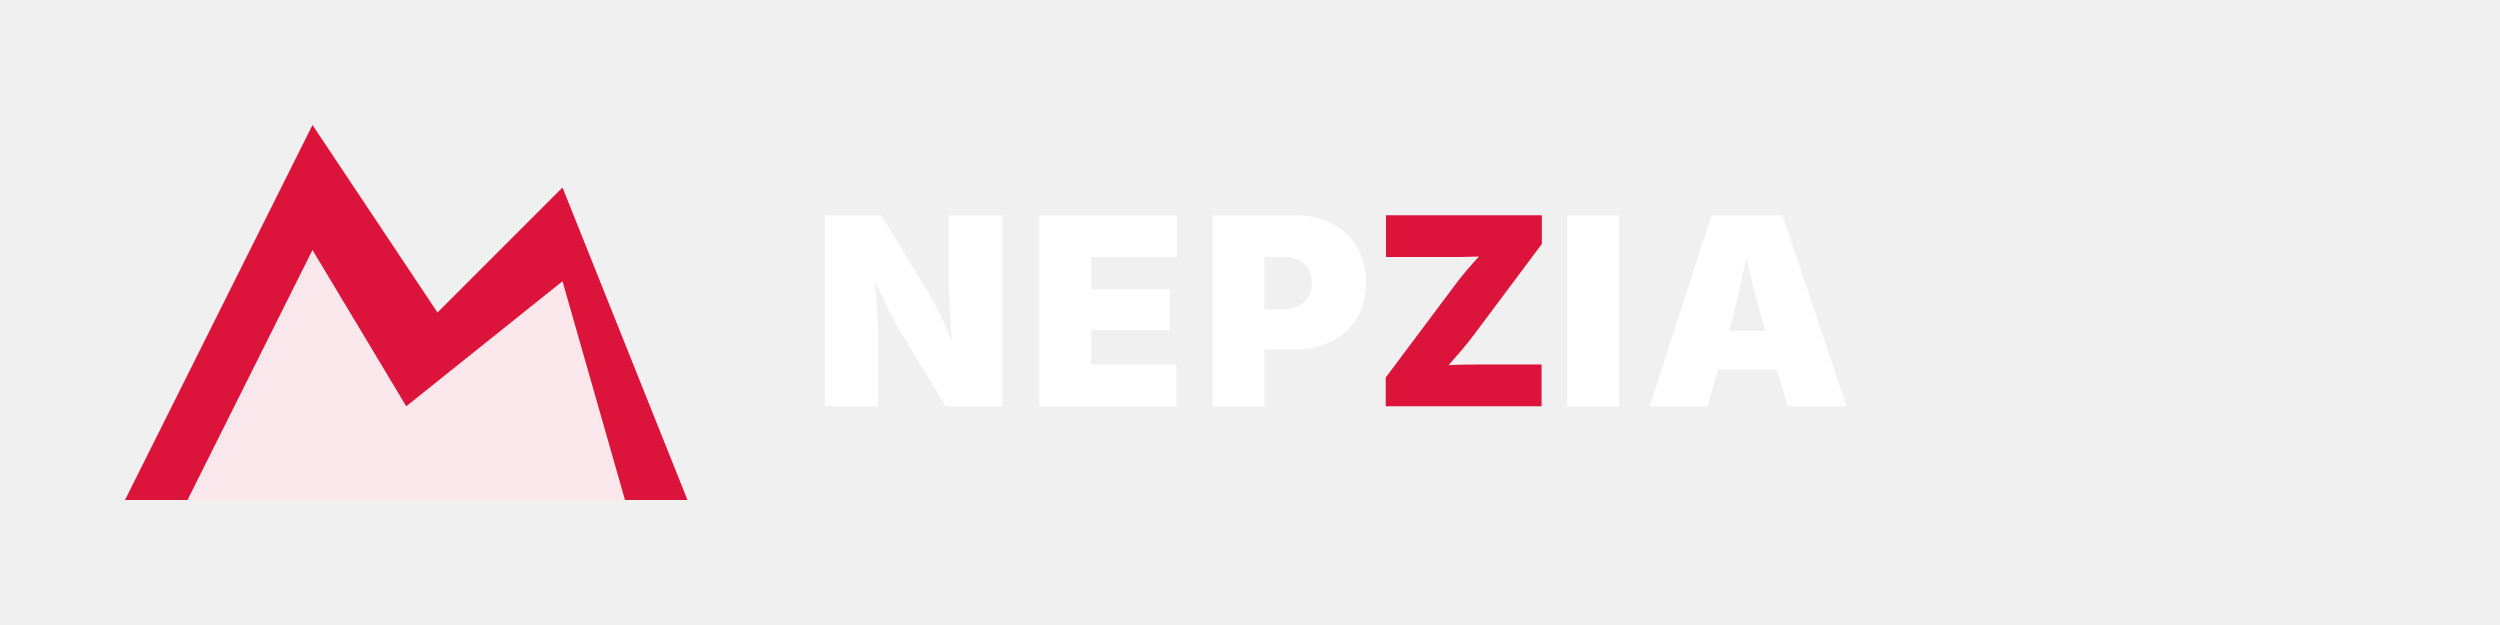
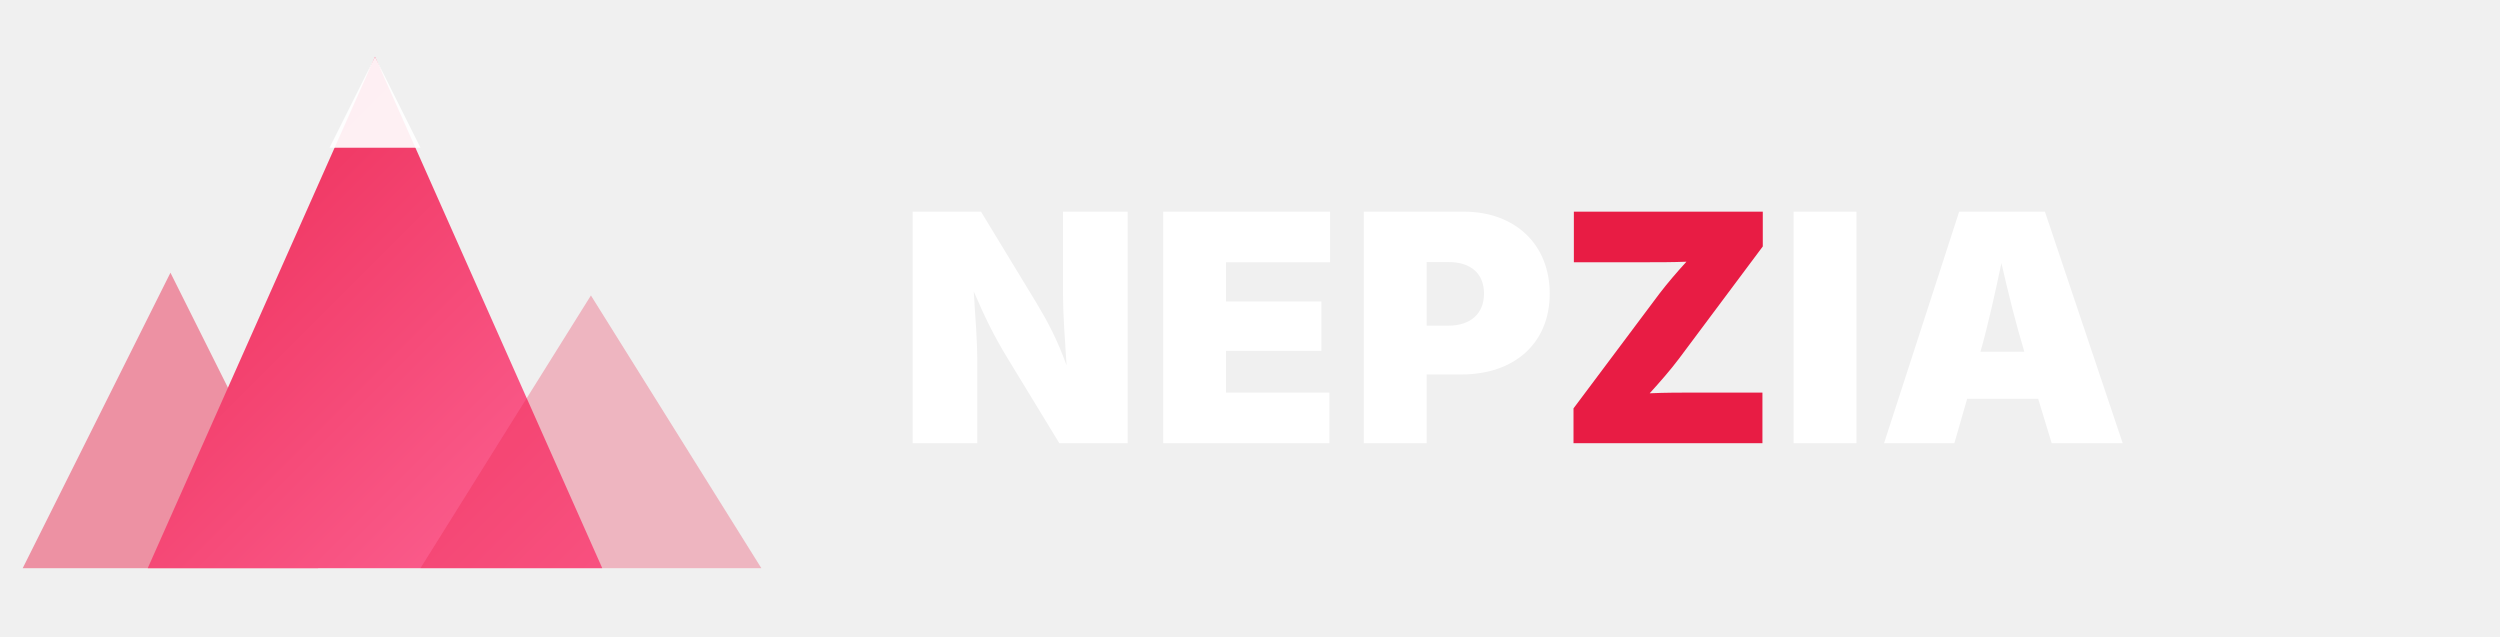
- <svg xmlns="http://www.w3.org/2000/svg" viewBox="0 0 400 100" fill="none">
-   <g transform="translate(20, 20)">
-     <path d="M 0,60 L 30,0 L 50,30 L 70,10 L 90,60 Z" fill="#DC143C" />
-     <path d="M 10,60 L 30,20 L 45,45 L 70,25 L 80,60 Z" fill="#ffffff" opacity="0.9" />
-     <text x="110" y="45" font-family="'Inter', sans-serif" font-weight="900" font-size="42" fill="#ffffff" letter-spacing="2">
-       NEP<tspan fill="#DC143C">Z</tspan>IA
-     </text>
-   </g>
+ <svg xmlns="http://www.w3.org/2000/svg" viewBox="0 0 220 56" fill="none">
+   <defs>
+     <linearGradient id="mg" x1="0" y1="0" x2="56" y2="56" gradientUnits="userSpaceOnUse">
+       <stop offset="0%" stop-color="#e81c44" />
+       <stop offset="100%" stop-color="#ff6b9d" />
+     </linearGradient>
+   </defs>
+   <path d="M2 50 L15 24 L28 50Z" fill="#e81c44" opacity="0.45" />
+   <path d="M13 50 L33 5 L53 50Z" fill="url(#mg)" />
+   <path d="M29 13 L33 5 L37 13Z" fill="white" opacity="0.92" />
+   <path d="M37 50 L52 26 L67 50Z" fill="#e81c44" opacity="0.28" />
+   <text x="79" y="39" font-family="Inter,system-ui,-apple-system,sans-serif" font-weight="900" font-size="28" letter-spacing="0.5" fill="white">NEP<tspan fill="#e81c44">Z</tspan>IA</text>
</svg>
